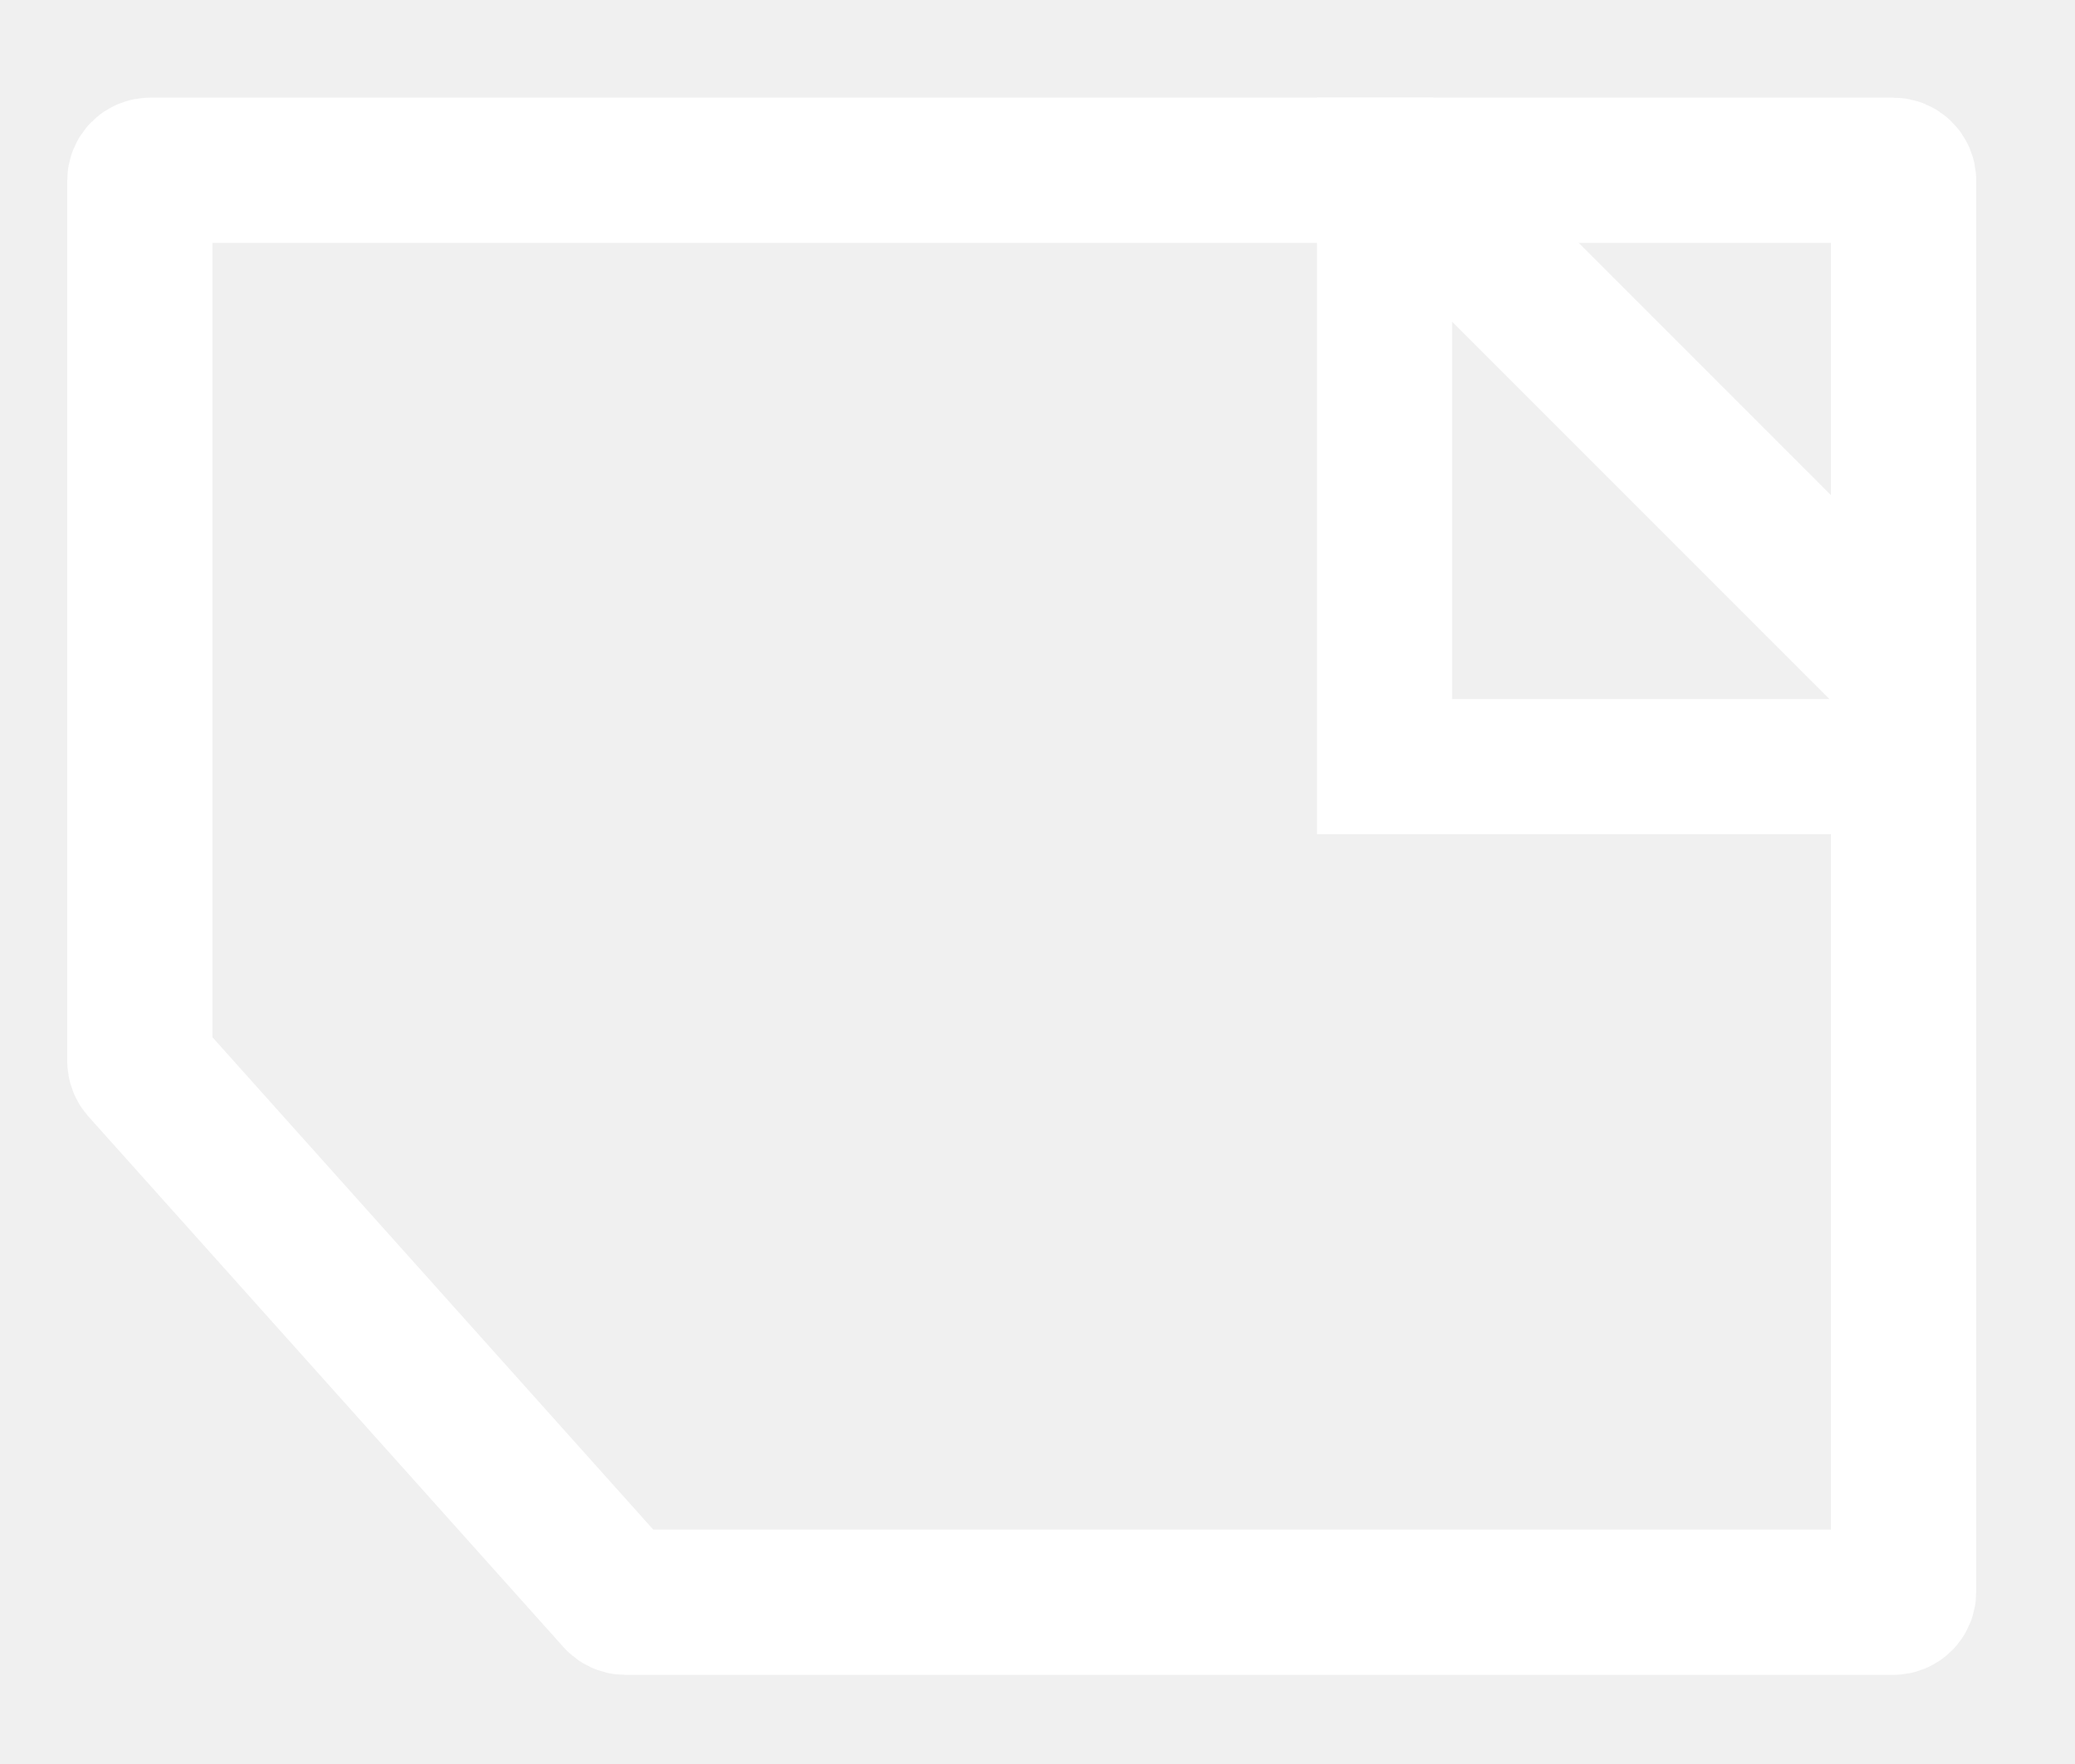
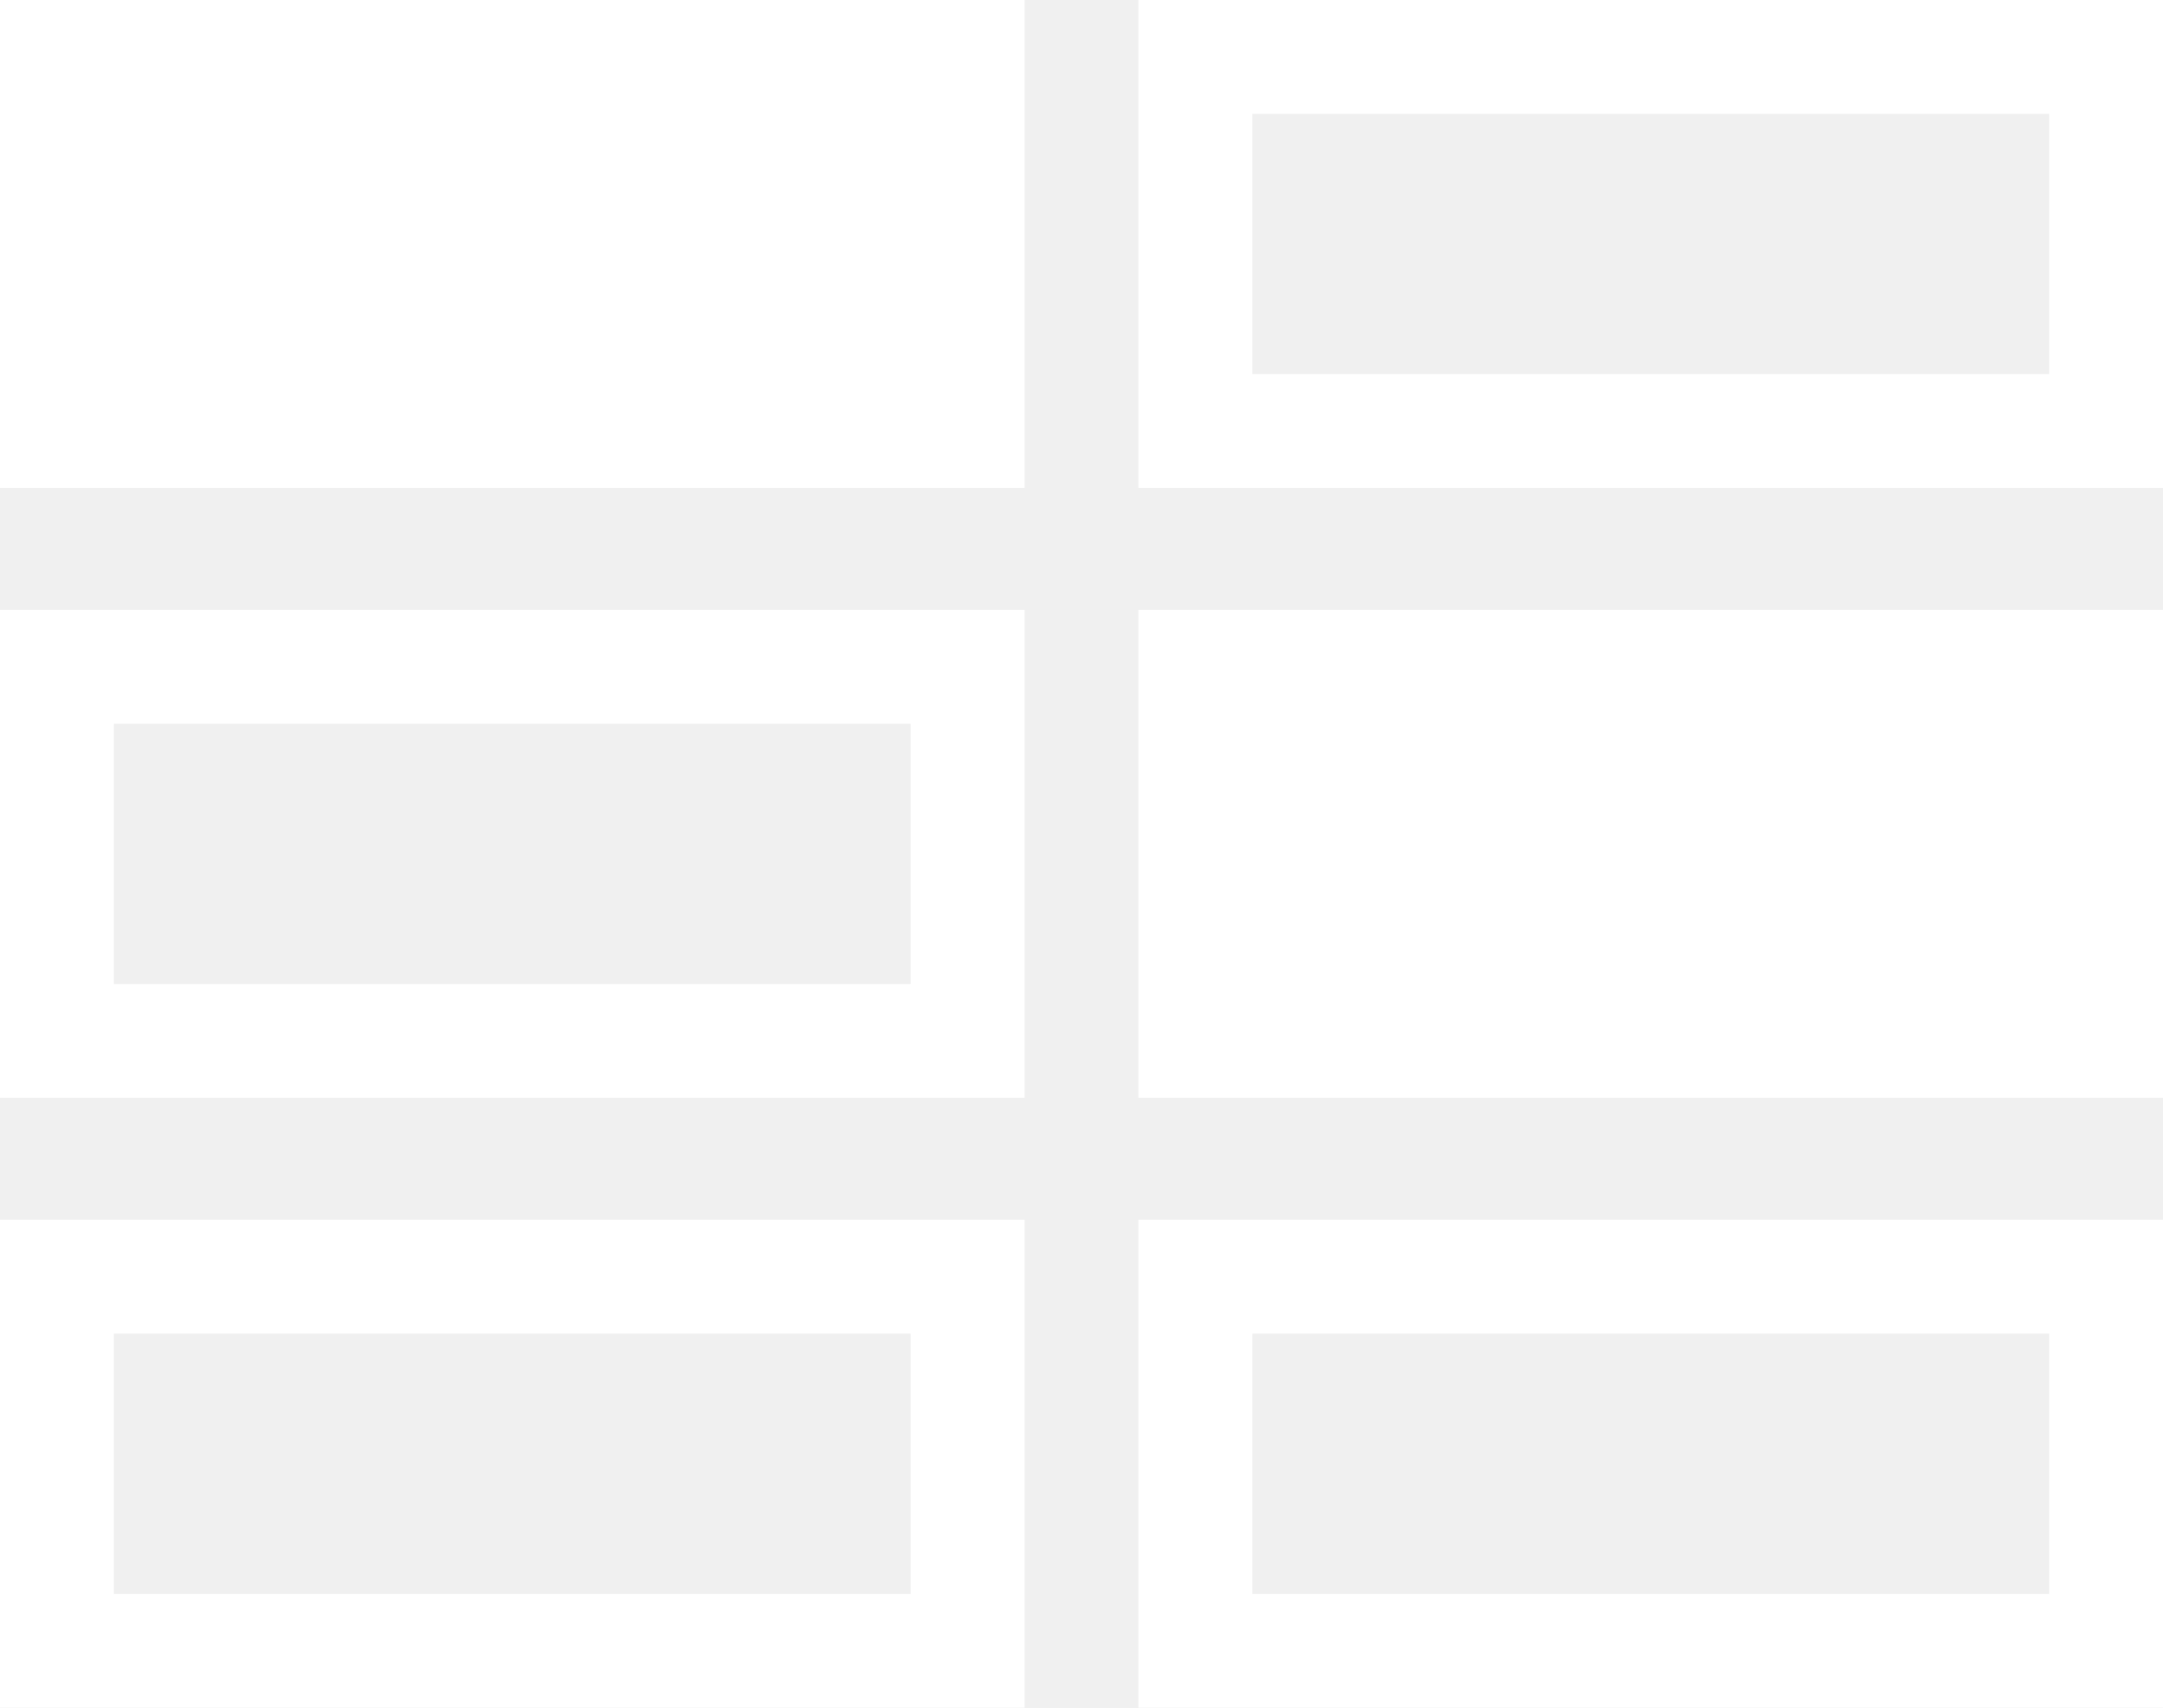
- <svg xmlns="http://www.w3.org/2000/svg" xmlns:xlink="http://www.w3.org/1999/xlink" width="20px" height="17px" viewBox="0 0 20 17" version="1.1">
-   <defs>
-     <path d="M1.448,0.941 L18.248,0.941 C18.69,0.941 19.048,1.299 19.048,1.741 L19.048,15.341 C19.048,15.782 18.69,16.141 18.248,16.141 L6.027,16.141 C5.8,16.141 5.583,16.044 5.431,15.874 L0.852,10.758 C0.72,10.612 0.648,10.422 0.648,10.225 L0.648,1.741 C0.648,1.299 1.006,0.941 1.448,0.941 Z" id="path-1" />
-   </defs>
+ <svg xmlns="http://www.w3.org/2000/svg" width="19px" height="15px" viewBox="0 0 19 15" version="1.1">
+   <defs />
  <g id="icon-export" stroke="none" stroke-width="1" fill="none" fill-rule="evenodd">
-     <g id="Artboard" transform="translate(-187, -182)">
-       <g id="tray---poc-selected" transform="translate(187, 182)">
-         <g id="Group-3">
-           <mask id="mask-2" fill="white">
-             <use xlink:href="#path-1" />
-           </mask>
-           <path stroke="#FFFFFF" stroke-width="1.4" d="M1.448,1.641 C1.392,1.641 1.348,1.685 1.348,1.741 L1.348,10.225 C1.348,10.25 1.357,10.273 1.373,10.292 L5.953,15.407 C5.972,15.428 5.999,15.441 6.027,15.441 L18.248,15.441 C18.303,15.441 18.348,15.396 18.348,15.341 L18.348,1.741 C18.348,1.685 18.303,1.641 18.248,1.641 L1.448,1.641 Z" />
-           <polygon id="Path-4-Copy-4" stroke="#FFFFFF" stroke-width="1.4" mask="url(#mask-2)" points="13.296 1.41 19.323 7.437 13.296 7.437" />
-           <path d="M13.577,6.236 L2.499,6.236" id="Line-11-Copy-7" stroke="#FFFFFF" stroke-width="1.4" opacity="0.6" stroke-linecap="square" mask="url(#mask-2)" />
-           <path d="M18.183,10.986 L2.499,10.986" id="Line-11-Copy-8" stroke="#FFFFFF" stroke-width="1.4" opacity="0.6" stroke-linecap="square" mask="url(#mask-2)" />
+     <g id="Artboard" transform="translate(-151, -186)" stroke="#FFFFFF">
+       <g id="tray---POC-selected" transform="translate(151, 186)">
+         <g id="Group">
+           <rect id="Rectangle-Copy" fill-rule="nonzero" x="10.5" y="0.5" width="8" height="3.286" />
+           <rect id="Rectangle-Copy-2" fill="#FFFFFF" fill-rule="nonzero" x="0.5" y="0.5" width="8" height="3.286" />
+           <rect id="Rectangle-Copy-4" fill="#FFFFFF" fill-rule="nonzero" x="10.5" y="5.857" width="8" height="3.286" />
+           <rect id="Rectangle-Copy-3" fill-rule="nonzero" x="0.5" y="5.857" width="8" height="3.286" />
+           <rect id="Rectangle-Copy-6" fill-rule="nonzero" x="10.5" y="11.214" width="8" height="3.286" />
+           <rect id="Rectangle-Copy-5" fill-rule="nonzero" x="0.5" y="11.214" width="8" height="3.286" />
        </g>
      </g>
    </g>
  </g>
</svg>
